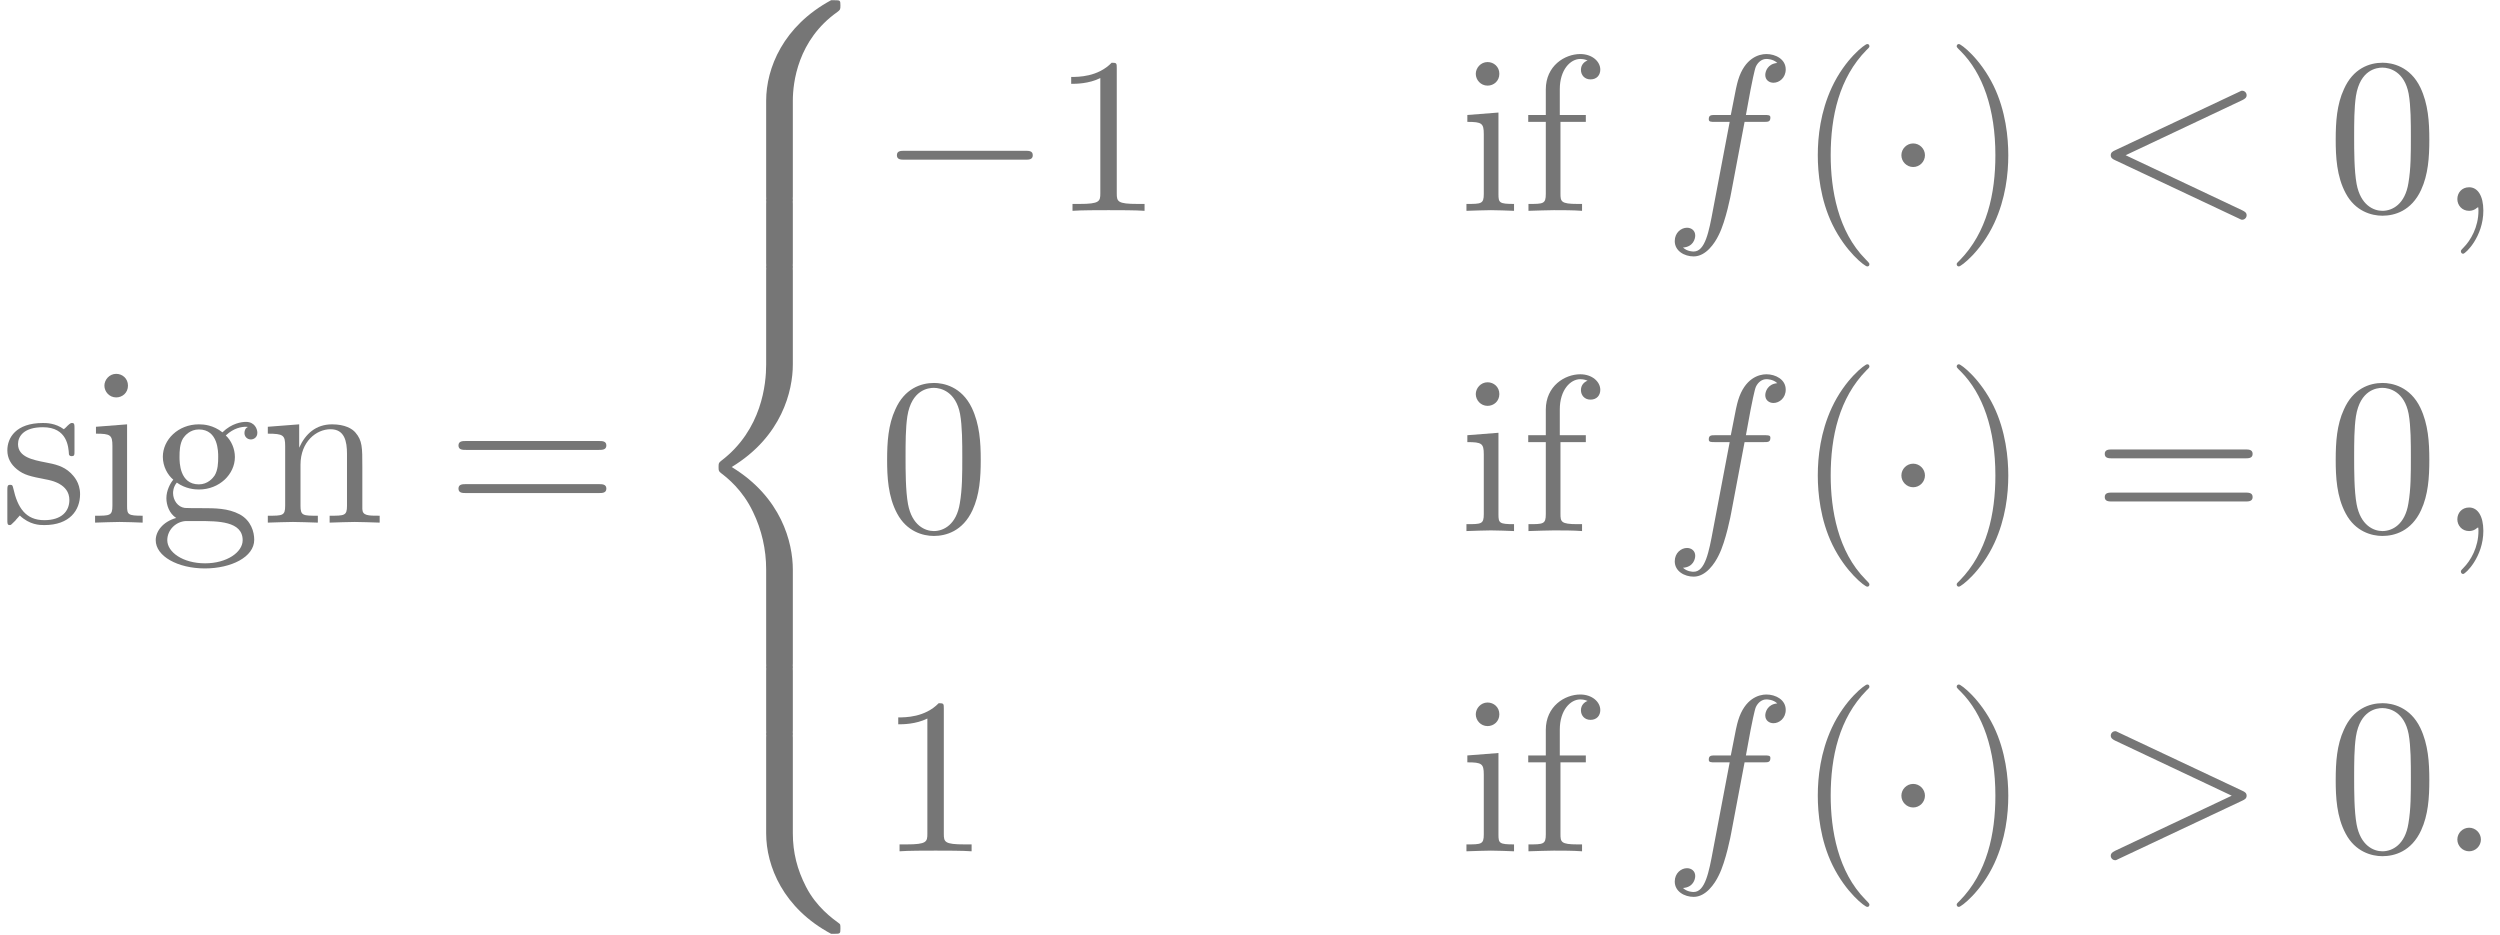
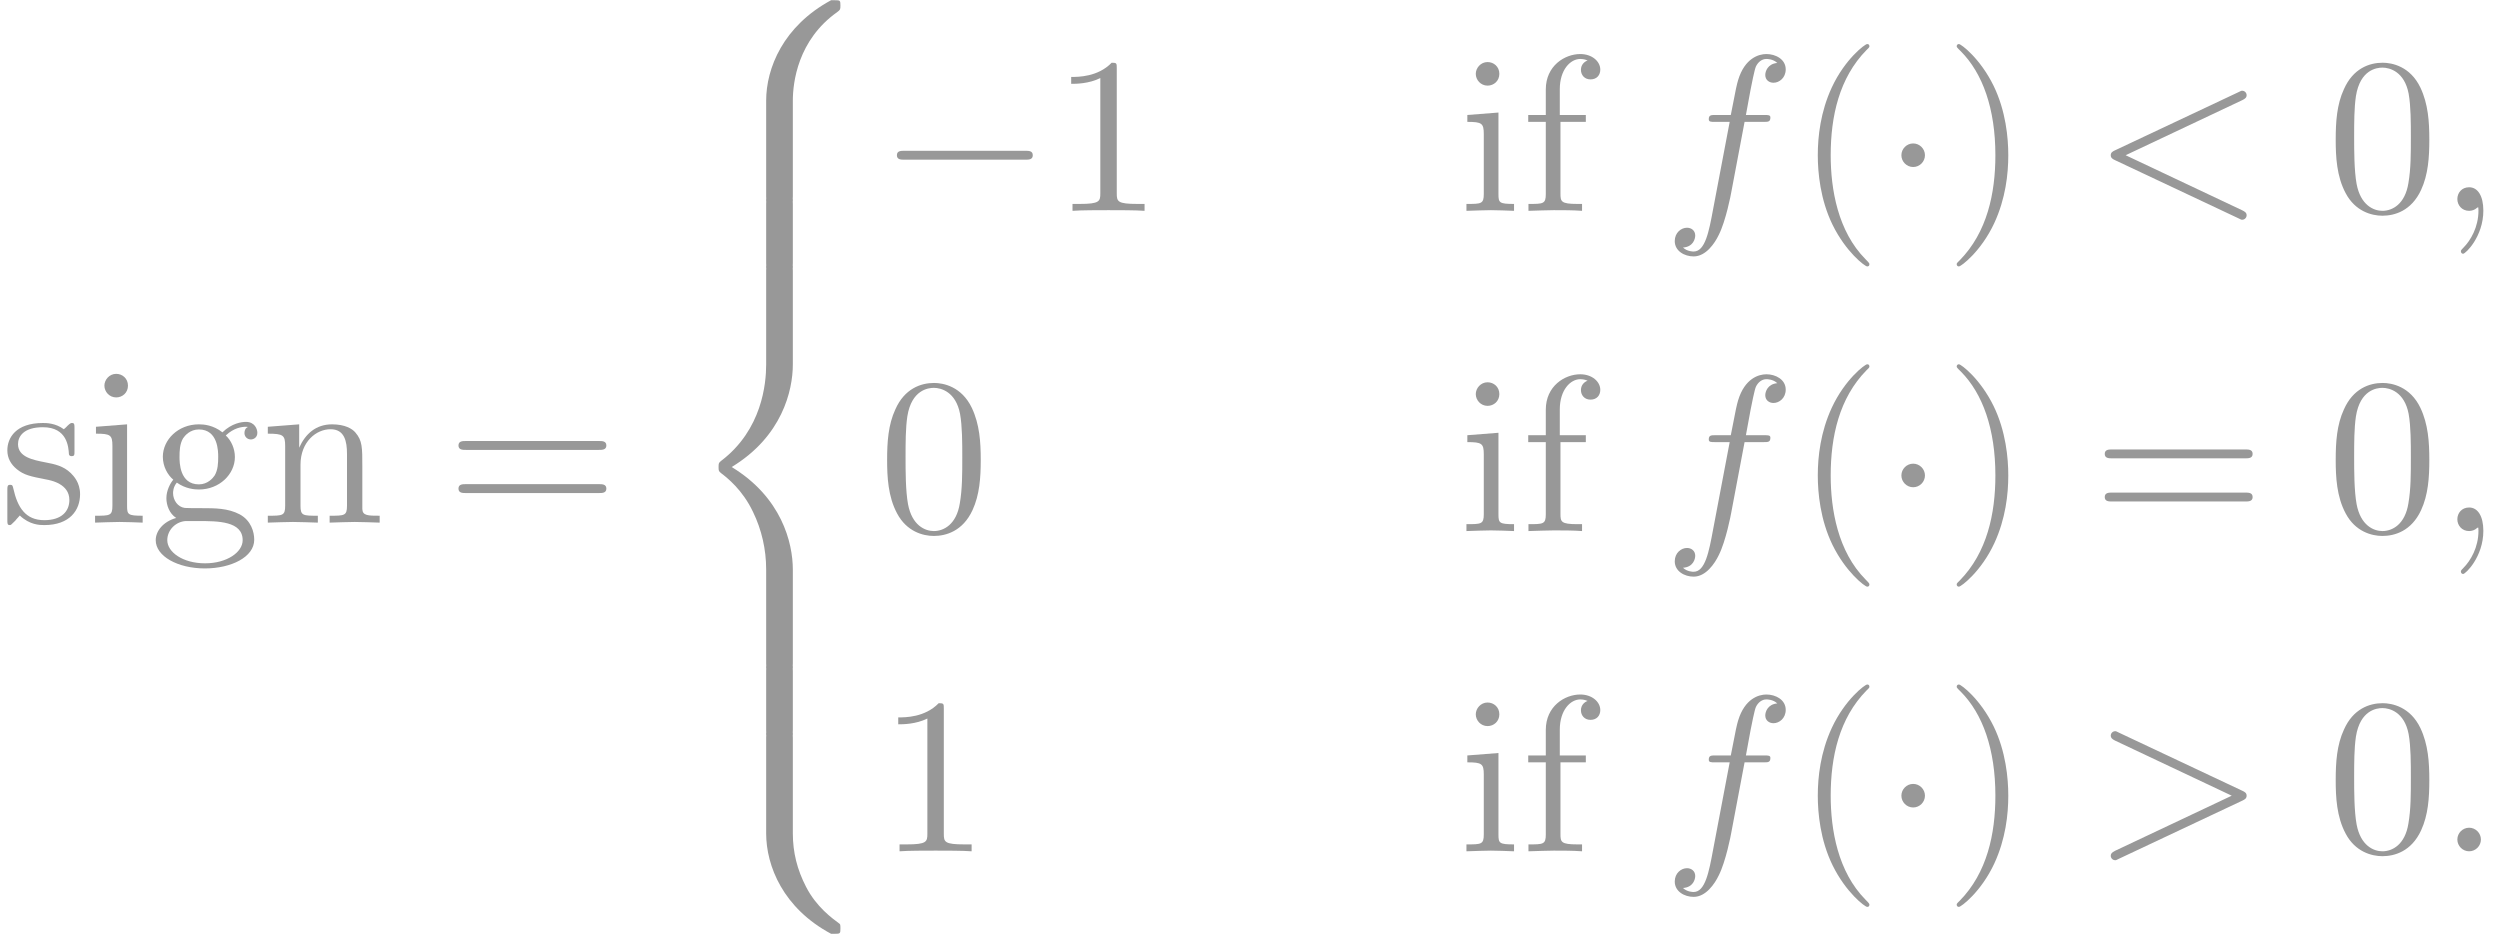
<svg xmlns="http://www.w3.org/2000/svg" xmlns:ns1="http://github.com/leegao/readme2tex/" xmlns:xlink="http://www.w3.org/1999/xlink" height="41.844pt" ns1:offset="0" version="1.1" viewBox="83.608 -60.444 111.997 41.844" width="111.997pt">
  <defs>
    <path d="M3.298 2.391C3.298 2.361 3.298 2.341 3.128 2.172C1.883 0.917 1.564 -0.966 1.564 -2.491C1.564 -4.224 1.943 -5.958 3.168 -7.203C3.298 -7.323 3.298 -7.342 3.298 -7.372C3.298 -7.442 3.258 -7.472 3.198 -7.472C3.098 -7.472 2.202 -6.795 1.614 -5.529C1.106 -4.433 0.986 -3.328 0.986 -2.491C0.986 -1.714 1.096 -0.508 1.644 0.618C2.242 1.843 3.098 2.491 3.198 2.491C3.258 2.491 3.298 2.461 3.298 2.391Z" id="g2-40" />
    <path d="M2.879 -2.491C2.879 -3.268 2.77 -4.473 2.222 -5.599C1.624 -6.824 0.767 -7.472 0.667 -7.472C0.608 -7.472 0.568 -7.432 0.568 -7.372C0.568 -7.342 0.568 -7.323 0.757 -7.143C1.733 -6.157 2.301 -4.573 2.301 -2.491C2.301 -0.787 1.933 0.966 0.697 2.222C0.568 2.341 0.568 2.361 0.568 2.391C0.568 2.451 0.608 2.491 0.667 2.491C0.767 2.491 1.664 1.813 2.252 0.548C2.76 -0.548 2.879 -1.654 2.879 -2.491Z" id="g2-41" />
    <path d="M4.583 -3.188C4.583 -3.985 4.533 -4.782 4.184 -5.519C3.726 -6.476 2.909 -6.635 2.491 -6.635C1.893 -6.635 1.166 -6.376 0.757 -5.45C0.438 -4.762 0.389 -3.985 0.389 -3.188C0.389 -2.441 0.428 -1.544 0.837 -0.787C1.265 0.02 1.993 0.219 2.481 0.219C3.019 0.219 3.776 0.01 4.214 -0.936C4.533 -1.624 4.583 -2.401 4.583 -3.188ZM2.481 0C2.092 0 1.504 -0.249 1.325 -1.205C1.215 -1.803 1.215 -2.72 1.215 -3.308C1.215 -3.945 1.215 -4.603 1.295 -5.141C1.484 -6.326 2.232 -6.416 2.481 -6.416C2.809 -6.416 3.467 -6.237 3.656 -5.25C3.756 -4.692 3.756 -3.935 3.756 -3.308C3.756 -2.56 3.756 -1.883 3.646 -1.245C3.497 -0.299 2.929 0 2.481 0Z" id="g2-48" />
    <path d="M2.929 -6.376C2.929 -6.615 2.929 -6.635 2.7 -6.635C2.082 -5.998 1.205 -5.998 0.887 -5.998V-5.689C1.086 -5.689 1.674 -5.689 2.192 -5.948V-0.787C2.192 -0.428 2.162 -0.309 1.265 -0.309H0.946V0C1.295 -0.03 2.162 -0.03 2.56 -0.03S3.826 -0.03 4.174 0V-0.309H3.856C2.959 -0.309 2.929 -0.418 2.929 -0.787V-6.376Z" id="g2-49" />
    <path d="M6.844 -3.258C6.994 -3.258 7.183 -3.258 7.183 -3.457S6.994 -3.656 6.854 -3.656H0.887C0.747 -3.656 0.558 -3.656 0.558 -3.457S0.747 -3.258 0.897 -3.258H6.844ZM6.854 -1.325C6.994 -1.325 7.183 -1.325 7.183 -1.524S6.994 -1.724 6.844 -1.724H0.897C0.747 -1.724 0.558 -1.724 0.558 -1.524S0.747 -1.325 0.887 -1.325H6.854Z" id="g2-61" />
    <path d="M1.743 -4.294V-5.45C1.743 -6.326 2.222 -6.804 2.66 -6.804C2.69 -6.804 2.839 -6.804 2.989 -6.735C2.869 -6.695 2.69 -6.565 2.69 -6.316C2.69 -6.087 2.849 -5.888 3.118 -5.888C3.407 -5.888 3.557 -6.087 3.557 -6.326C3.557 -6.695 3.188 -7.024 2.66 -7.024C1.963 -7.024 1.116 -6.496 1.116 -5.44V-4.294H0.329V-3.985H1.116V-0.757C1.116 -0.309 1.006 -0.309 0.339 -0.309V0C0.727 -0.01 1.196 -0.03 1.474 -0.03C1.873 -0.03 2.341 -0.03 2.74 0V-0.309H2.531C1.793 -0.309 1.773 -0.418 1.773 -0.777V-3.985H2.909V-4.294H1.743Z" id="g2-102" />
    <path d="M2.212 -1.714C1.345 -1.714 1.345 -2.71 1.345 -2.939C1.345 -3.208 1.355 -3.527 1.504 -3.776C1.584 -3.895 1.813 -4.174 2.212 -4.174C3.078 -4.174 3.078 -3.178 3.078 -2.949C3.078 -2.68 3.068 -2.361 2.919 -2.112C2.839 -1.993 2.61 -1.714 2.212 -1.714ZM1.056 -1.325C1.056 -1.365 1.056 -1.594 1.225 -1.793C1.614 -1.514 2.022 -1.484 2.212 -1.484C3.138 -1.484 3.826 -2.172 3.826 -2.939C3.826 -3.308 3.666 -3.676 3.417 -3.905C3.776 -4.244 4.134 -4.294 4.314 -4.294C4.334 -4.294 4.384 -4.294 4.413 -4.284C4.304 -4.244 4.254 -4.134 4.254 -4.015C4.254 -3.846 4.384 -3.726 4.543 -3.726C4.643 -3.726 4.832 -3.796 4.832 -4.025C4.832 -4.194 4.712 -4.513 4.324 -4.513C4.125 -4.513 3.686 -4.453 3.268 -4.045C2.849 -4.374 2.431 -4.403 2.212 -4.403C1.285 -4.403 0.598 -3.716 0.598 -2.949C0.598 -2.511 0.817 -2.132 1.066 -1.923C0.936 -1.773 0.757 -1.445 0.757 -1.096C0.757 -0.787 0.887 -0.408 1.196 -0.209C0.598 -0.04 0.279 0.389 0.279 0.787C0.279 1.504 1.265 2.052 2.481 2.052C3.656 2.052 4.692 1.544 4.692 0.767C4.692 0.418 4.553 -0.09 4.045 -0.369C3.517 -0.648 2.939 -0.648 2.331 -0.648C2.082 -0.648 1.654 -0.648 1.584 -0.658C1.265 -0.697 1.056 -1.006 1.056 -1.325ZM2.491 1.823C1.484 1.823 0.797 1.315 0.797 0.787C0.797 0.329 1.176 -0.04 1.614 -0.07H2.202C3.059 -0.07 4.174 -0.07 4.174 0.787C4.174 1.325 3.467 1.823 2.491 1.823Z" id="g2-103" />
    <path d="M1.763 -4.403L0.369 -4.294V-3.985C1.016 -3.985 1.106 -3.925 1.106 -3.437V-0.757C1.106 -0.309 0.996 -0.309 0.329 -0.309V0C0.648 -0.01 1.186 -0.03 1.425 -0.03C1.773 -0.03 2.122 -0.01 2.461 0V-0.309C1.803 -0.309 1.763 -0.359 1.763 -0.747V-4.403ZM1.803 -6.137C1.803 -6.456 1.554 -6.665 1.275 -6.665C0.966 -6.665 0.747 -6.396 0.747 -6.137C0.747 -5.868 0.966 -5.609 1.275 -5.609C1.554 -5.609 1.803 -5.818 1.803 -6.137Z" id="g2-105" />
    <path d="M1.096 -3.427V-0.757C1.096 -0.309 0.986 -0.309 0.319 -0.309V0C0.667 -0.01 1.176 -0.03 1.445 -0.03C1.704 -0.03 2.222 -0.01 2.56 0V-0.309C1.893 -0.309 1.783 -0.309 1.783 -0.757V-2.59C1.783 -3.626 2.491 -4.184 3.128 -4.184C3.756 -4.184 3.866 -3.646 3.866 -3.078V-0.757C3.866 -0.309 3.756 -0.309 3.088 -0.309V0C3.437 -0.01 3.945 -0.03 4.214 -0.03C4.473 -0.03 4.991 -0.01 5.33 0V-0.309C4.812 -0.309 4.563 -0.309 4.553 -0.608V-2.511C4.553 -3.367 4.553 -3.676 4.244 -4.035C4.105 -4.204 3.776 -4.403 3.198 -4.403C2.471 -4.403 2.002 -3.975 1.724 -3.357V-4.403L0.319 -4.294V-3.985C1.016 -3.985 1.096 -3.915 1.096 -3.427Z" id="g2-110" />
    <path d="M2.072 -1.933C2.291 -1.893 3.108 -1.733 3.108 -1.016C3.108 -0.508 2.76 -0.11 1.983 -0.11C1.146 -0.11 0.787 -0.677 0.598 -1.524C0.568 -1.654 0.558 -1.694 0.458 -1.694C0.329 -1.694 0.329 -1.624 0.329 -1.445V-0.13C0.329 0.04 0.329 0.11 0.438 0.11C0.488 0.11 0.498 0.1 0.687 -0.09C0.707 -0.11 0.707 -0.13 0.887 -0.319C1.325 0.1 1.773 0.11 1.983 0.11C3.128 0.11 3.587 -0.558 3.587 -1.275C3.587 -1.803 3.288 -2.102 3.168 -2.222C2.839 -2.54 2.451 -2.62 2.032 -2.7C1.474 -2.809 0.807 -2.939 0.807 -3.517C0.807 -3.866 1.066 -4.274 1.923 -4.274C3.019 -4.274 3.068 -3.377 3.088 -3.068C3.098 -2.979 3.188 -2.979 3.208 -2.979C3.337 -2.979 3.337 -3.029 3.337 -3.218V-4.224C3.337 -4.394 3.337 -4.463 3.228 -4.463C3.178 -4.463 3.158 -4.463 3.029 -4.344C2.999 -4.304 2.899 -4.214 2.859 -4.184C2.481 -4.463 2.072 -4.463 1.923 -4.463C0.707 -4.463 0.329 -3.796 0.329 -3.238C0.329 -2.889 0.488 -2.61 0.757 -2.391C1.076 -2.132 1.355 -2.072 2.072 -1.933Z" id="g2-115" />
    <path d="M5.021 4.513C5.021 3.696 5.24 1.793 7.014 0.538C7.143 0.438 7.153 0.428 7.153 0.249C7.153 0.02 7.143 0.01 6.894 0.01H6.735C4.593 1.166 3.826 3.049 3.826 4.513V8.797C3.826 9.056 3.836 9.066 4.105 9.066H4.742C5.011 9.066 5.021 9.056 5.021 8.797V4.513Z" id="g3-56" />
    <path d="M6.894 8.956C7.143 8.956 7.153 8.946 7.153 8.717C7.153 8.538 7.143 8.528 7.103 8.498C6.795 8.269 6.077 7.761 5.609 6.844C5.22 6.087 5.021 5.32 5.021 4.453V0.169C5.021 -0.09 5.011 -0.1 4.742 -0.1H4.105C3.836 -0.1 3.826 -0.09 3.826 0.169V4.453C3.826 5.928 4.593 7.811 6.735 8.956H6.894Z" id="g3-58" />
    <path d="M3.826 17.763C3.826 18.022 3.836 18.032 4.105 18.032H4.742C5.011 18.032 5.021 18.022 5.021 17.763V13.559C5.021 12.354 4.513 10.321 2.281 8.966C4.533 7.601 5.021 5.549 5.021 4.374V0.169C5.021 -0.09 5.011 -0.1 4.742 -0.1H4.105C3.836 -0.1 3.826 -0.09 3.826 0.169V4.384C3.826 5.22 3.646 7.293 1.813 8.687C1.704 8.777 1.694 8.787 1.694 8.966S1.704 9.156 1.813 9.245C2.072 9.445 2.76 9.973 3.238 10.979C3.626 11.776 3.826 12.663 3.826 13.549V17.763Z" id="g3-60" />
    <path d="M5.021 0.169C5.021 -0.09 5.011 -0.1 4.742 -0.1H4.105C3.836 -0.1 3.826 -0.09 3.826 0.169V2.819C3.826 3.078 3.836 3.088 4.105 3.088H4.742C5.011 3.088 5.021 3.078 5.021 2.819V0.169Z" id="g3-62" />
    <path d="M6.565 -2.291C6.735 -2.291 6.914 -2.291 6.914 -2.491S6.735 -2.69 6.565 -2.69H1.176C1.006 -2.69 0.827 -2.69 0.827 -2.491S1.006 -2.291 1.176 -2.291H6.565Z" id="g0-0" />
    <path d="M1.913 -2.491C1.913 -2.78 1.674 -3.019 1.385 -3.019S0.857 -2.78 0.857 -2.491S1.096 -1.963 1.385 -1.963S1.913 -2.202 1.913 -2.491Z" id="g0-1" />
    <path d="M1.913 -0.528C1.913 -0.817 1.674 -1.056 1.385 -1.056S0.857 -0.817 0.857 -0.528S1.096 0 1.385 0S1.913 -0.239 1.913 -0.528Z" id="g1-58" />
    <path d="M2.022 -0.01C2.022 -0.667 1.773 -1.056 1.385 -1.056C1.056 -1.056 0.857 -0.807 0.857 -0.528C0.857 -0.259 1.056 0 1.385 0C1.504 0 1.634 -0.04 1.733 -0.13C1.763 -0.149 1.773 -0.159 1.783 -0.159S1.803 -0.149 1.803 -0.01C1.803 0.727 1.455 1.325 1.126 1.654C1.016 1.763 1.016 1.783 1.016 1.813C1.016 1.883 1.066 1.923 1.116 1.923C1.225 1.923 2.022 1.156 2.022 -0.01Z" id="g1-59" />
    <path d="M6.725 -4.961C6.844 -5.021 6.914 -5.071 6.914 -5.181S6.824 -5.38 6.715 -5.38C6.685 -5.38 6.665 -5.38 6.535 -5.31L1.016 -2.71C0.907 -2.66 0.827 -2.61 0.827 -2.491S0.907 -2.321 1.016 -2.271L6.535 0.329C6.665 0.399 6.685 0.399 6.715 0.399C6.824 0.399 6.914 0.309 6.914 0.199S6.844 0.04 6.725 -0.02L1.494 -2.491L6.725 -4.961Z" id="g1-60" />
    <path d="M6.725 -2.271C6.834 -2.321 6.914 -2.371 6.914 -2.491S6.834 -2.66 6.725 -2.71L1.205 -5.31C1.076 -5.38 1.056 -5.38 1.026 -5.38C0.917 -5.38 0.827 -5.29 0.827 -5.181C0.827 -5.091 0.877 -5.031 1.016 -4.961L6.247 -2.491L1.016 -0.02C0.877 0.05 0.827 0.11 0.827 0.199C0.827 0.309 0.917 0.399 1.026 0.399C1.056 0.399 1.076 0.399 1.205 0.329L6.725 -2.271Z" id="g1-62" />
    <path d="M3.656 -3.985H4.513C4.712 -3.985 4.812 -3.985 4.812 -4.184C4.812 -4.294 4.712 -4.294 4.543 -4.294H3.716L3.925 -5.43C3.965 -5.639 4.105 -6.346 4.164 -6.466C4.254 -6.655 4.423 -6.804 4.633 -6.804C4.672 -6.804 4.932 -6.804 5.121 -6.625C4.682 -6.585 4.583 -6.237 4.583 -6.087C4.583 -5.858 4.762 -5.738 4.951 -5.738C5.21 -5.738 5.499 -5.958 5.499 -6.336C5.499 -6.795 5.041 -7.024 4.633 -7.024C4.294 -7.024 3.666 -6.844 3.367 -5.858C3.308 -5.649 3.278 -5.549 3.039 -4.294H2.351C2.162 -4.294 2.052 -4.294 2.052 -4.105C2.052 -3.985 2.142 -3.985 2.331 -3.985H2.989L2.242 -0.05C2.062 0.917 1.893 1.823 1.375 1.823C1.335 1.823 1.086 1.823 0.897 1.644C1.355 1.614 1.445 1.255 1.445 1.106C1.445 0.877 1.265 0.757 1.076 0.757C0.817 0.757 0.528 0.976 0.528 1.355C0.528 1.803 0.966 2.042 1.375 2.042C1.923 2.042 2.321 1.455 2.501 1.076C2.819 0.448 3.049 -0.757 3.059 -0.827L3.656 -3.985Z" id="g1-102" />
  </defs>
-   <g fill-opacity="1.0" id="page1" fill="#767676">
+   <g fill-opacity="1.0" id="page1" fill="#989898">
    <use x="83.608" y="-37.031" xlink:href="#g2-115" />
    <use x="87.538" y="-37.031" xlink:href="#g2-105" />
    <use x="90.305" y="-37.031" xlink:href="#g2-103" />
    <use x="95.287" y="-37.031" xlink:href="#g2-110" />
    <use x="103.589" y="-37.031" xlink:href="#g2-61" />
    <use x="114.105" y="-60.444" xlink:href="#g3-56" />
    <use x="114.105" y="-51.477" xlink:href="#g3-62" />
    <use x="114.105" y="-48.488" xlink:href="#g3-60" />
    <use x="114.105" y="-30.555" xlink:href="#g3-62" />
    <use x="114.105" y="-27.567" xlink:href="#g3-58" />
    <use x="122.961" y="-50.999" xlink:href="#g0-0" />
    <use x="130.709" y="-50.999" xlink:href="#g2-49" />
    <use x="148.974" y="-50.999" xlink:href="#g2-105" />
    <use x="151.742" y="-50.999" xlink:href="#g2-102" />
    <use x="158.107" y="-50.999" xlink:href="#g1-102" />
    <use x="164.057" y="-50.999" xlink:href="#g2-40" />
    <use x="167.931" y="-50.999" xlink:href="#g0-1" />
    <use x="170.698" y="-50.999" xlink:href="#g2-41" />
    <use x="177.34" y="-50.999" xlink:href="#g1-60" />
    <use x="187.856" y="-50.999" xlink:href="#g2-48" />
    <use x="192.837" y="-50.999" xlink:href="#g1-59" />
    <use x="122.961" y="-36.653" xlink:href="#g2-48" />
    <use x="148.974" y="-36.653" xlink:href="#g2-105" />
    <use x="151.742" y="-36.653" xlink:href="#g2-102" />
    <use x="158.107" y="-36.653" xlink:href="#g1-102" />
    <use x="164.057" y="-36.653" xlink:href="#g2-40" />
    <use x="167.931" y="-36.653" xlink:href="#g0-1" />
    <use x="170.698" y="-36.653" xlink:href="#g2-41" />
    <use x="177.34" y="-36.653" xlink:href="#g2-61" />
    <use x="187.856" y="-36.653" xlink:href="#g2-48" />
    <use x="192.837" y="-36.653" xlink:href="#g1-59" />
    <use x="122.961" y="-22.307" xlink:href="#g2-49" />
    <use x="148.974" y="-22.307" xlink:href="#g2-105" />
    <use x="151.742" y="-22.307" xlink:href="#g2-102" />
    <use x="158.107" y="-22.307" xlink:href="#g1-102" />
    <use x="164.057" y="-22.307" xlink:href="#g2-40" />
    <use x="167.931" y="-22.307" xlink:href="#g0-1" />
    <use x="170.698" y="-22.307" xlink:href="#g2-41" />
    <use x="177.34" y="-22.307" xlink:href="#g1-62" />
    <use x="187.856" y="-22.307" xlink:href="#g2-48" />
    <use x="192.837" y="-22.307" xlink:href="#g1-58" />
  </g>
</svg>
